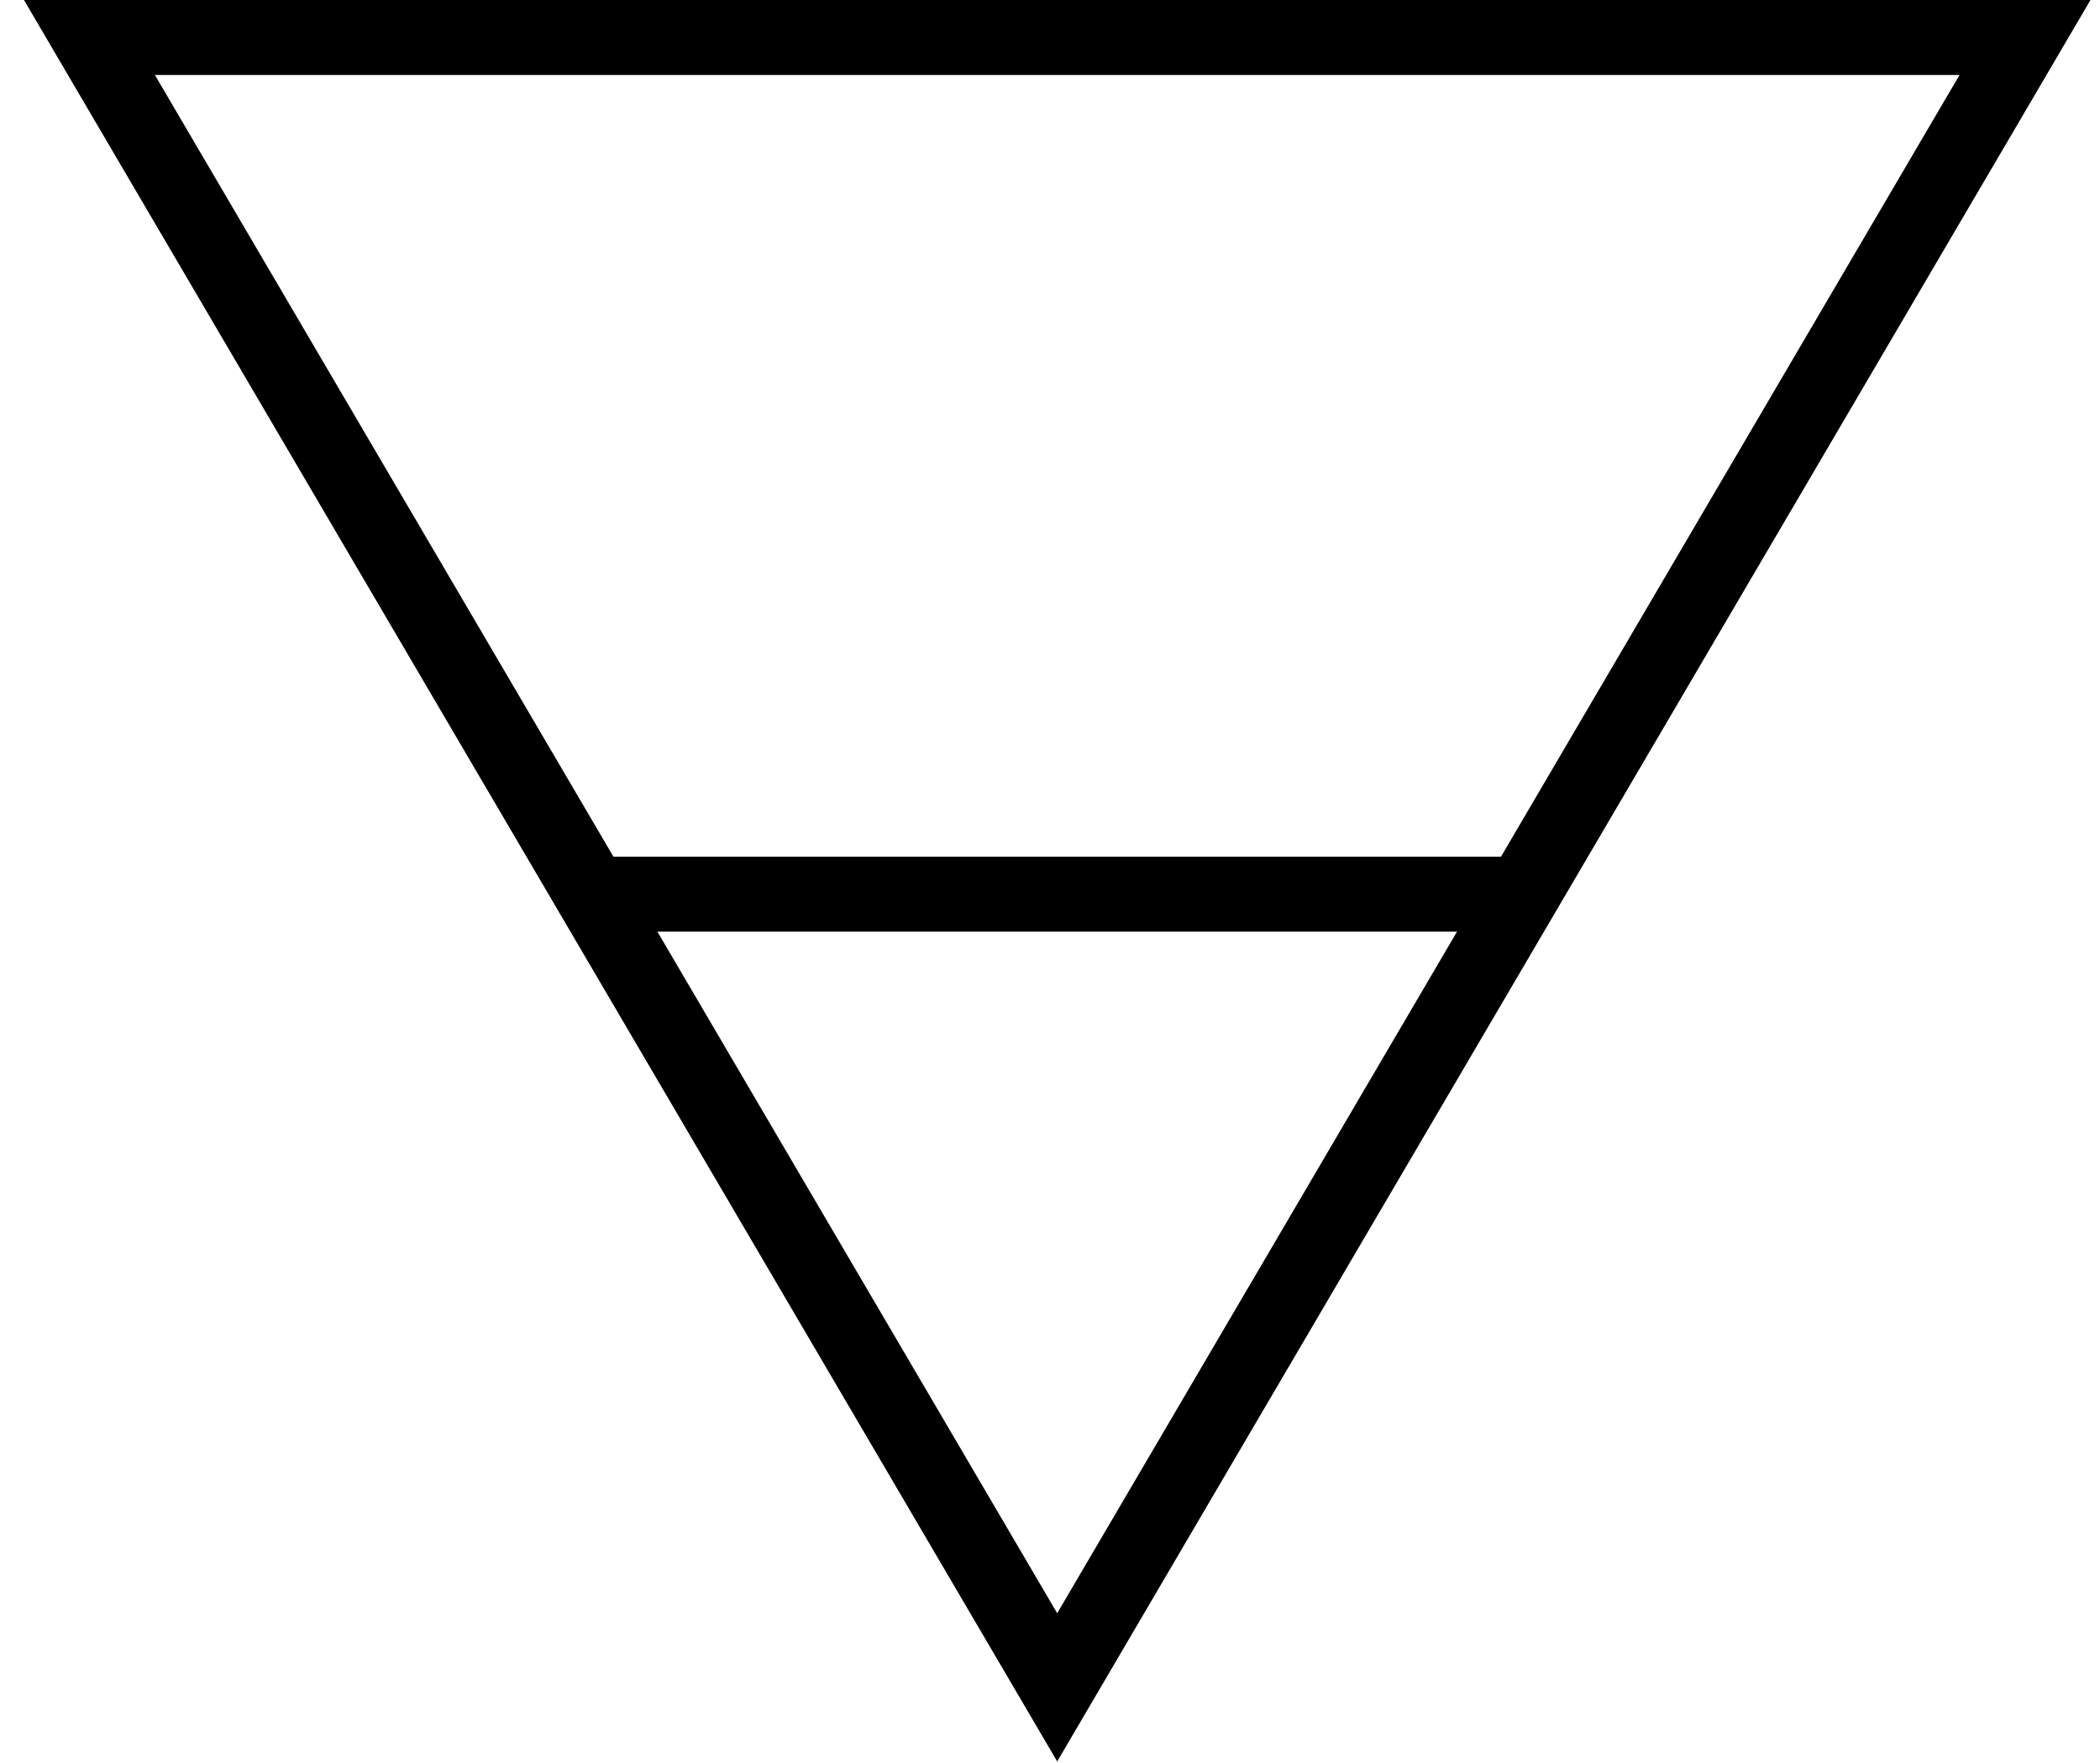
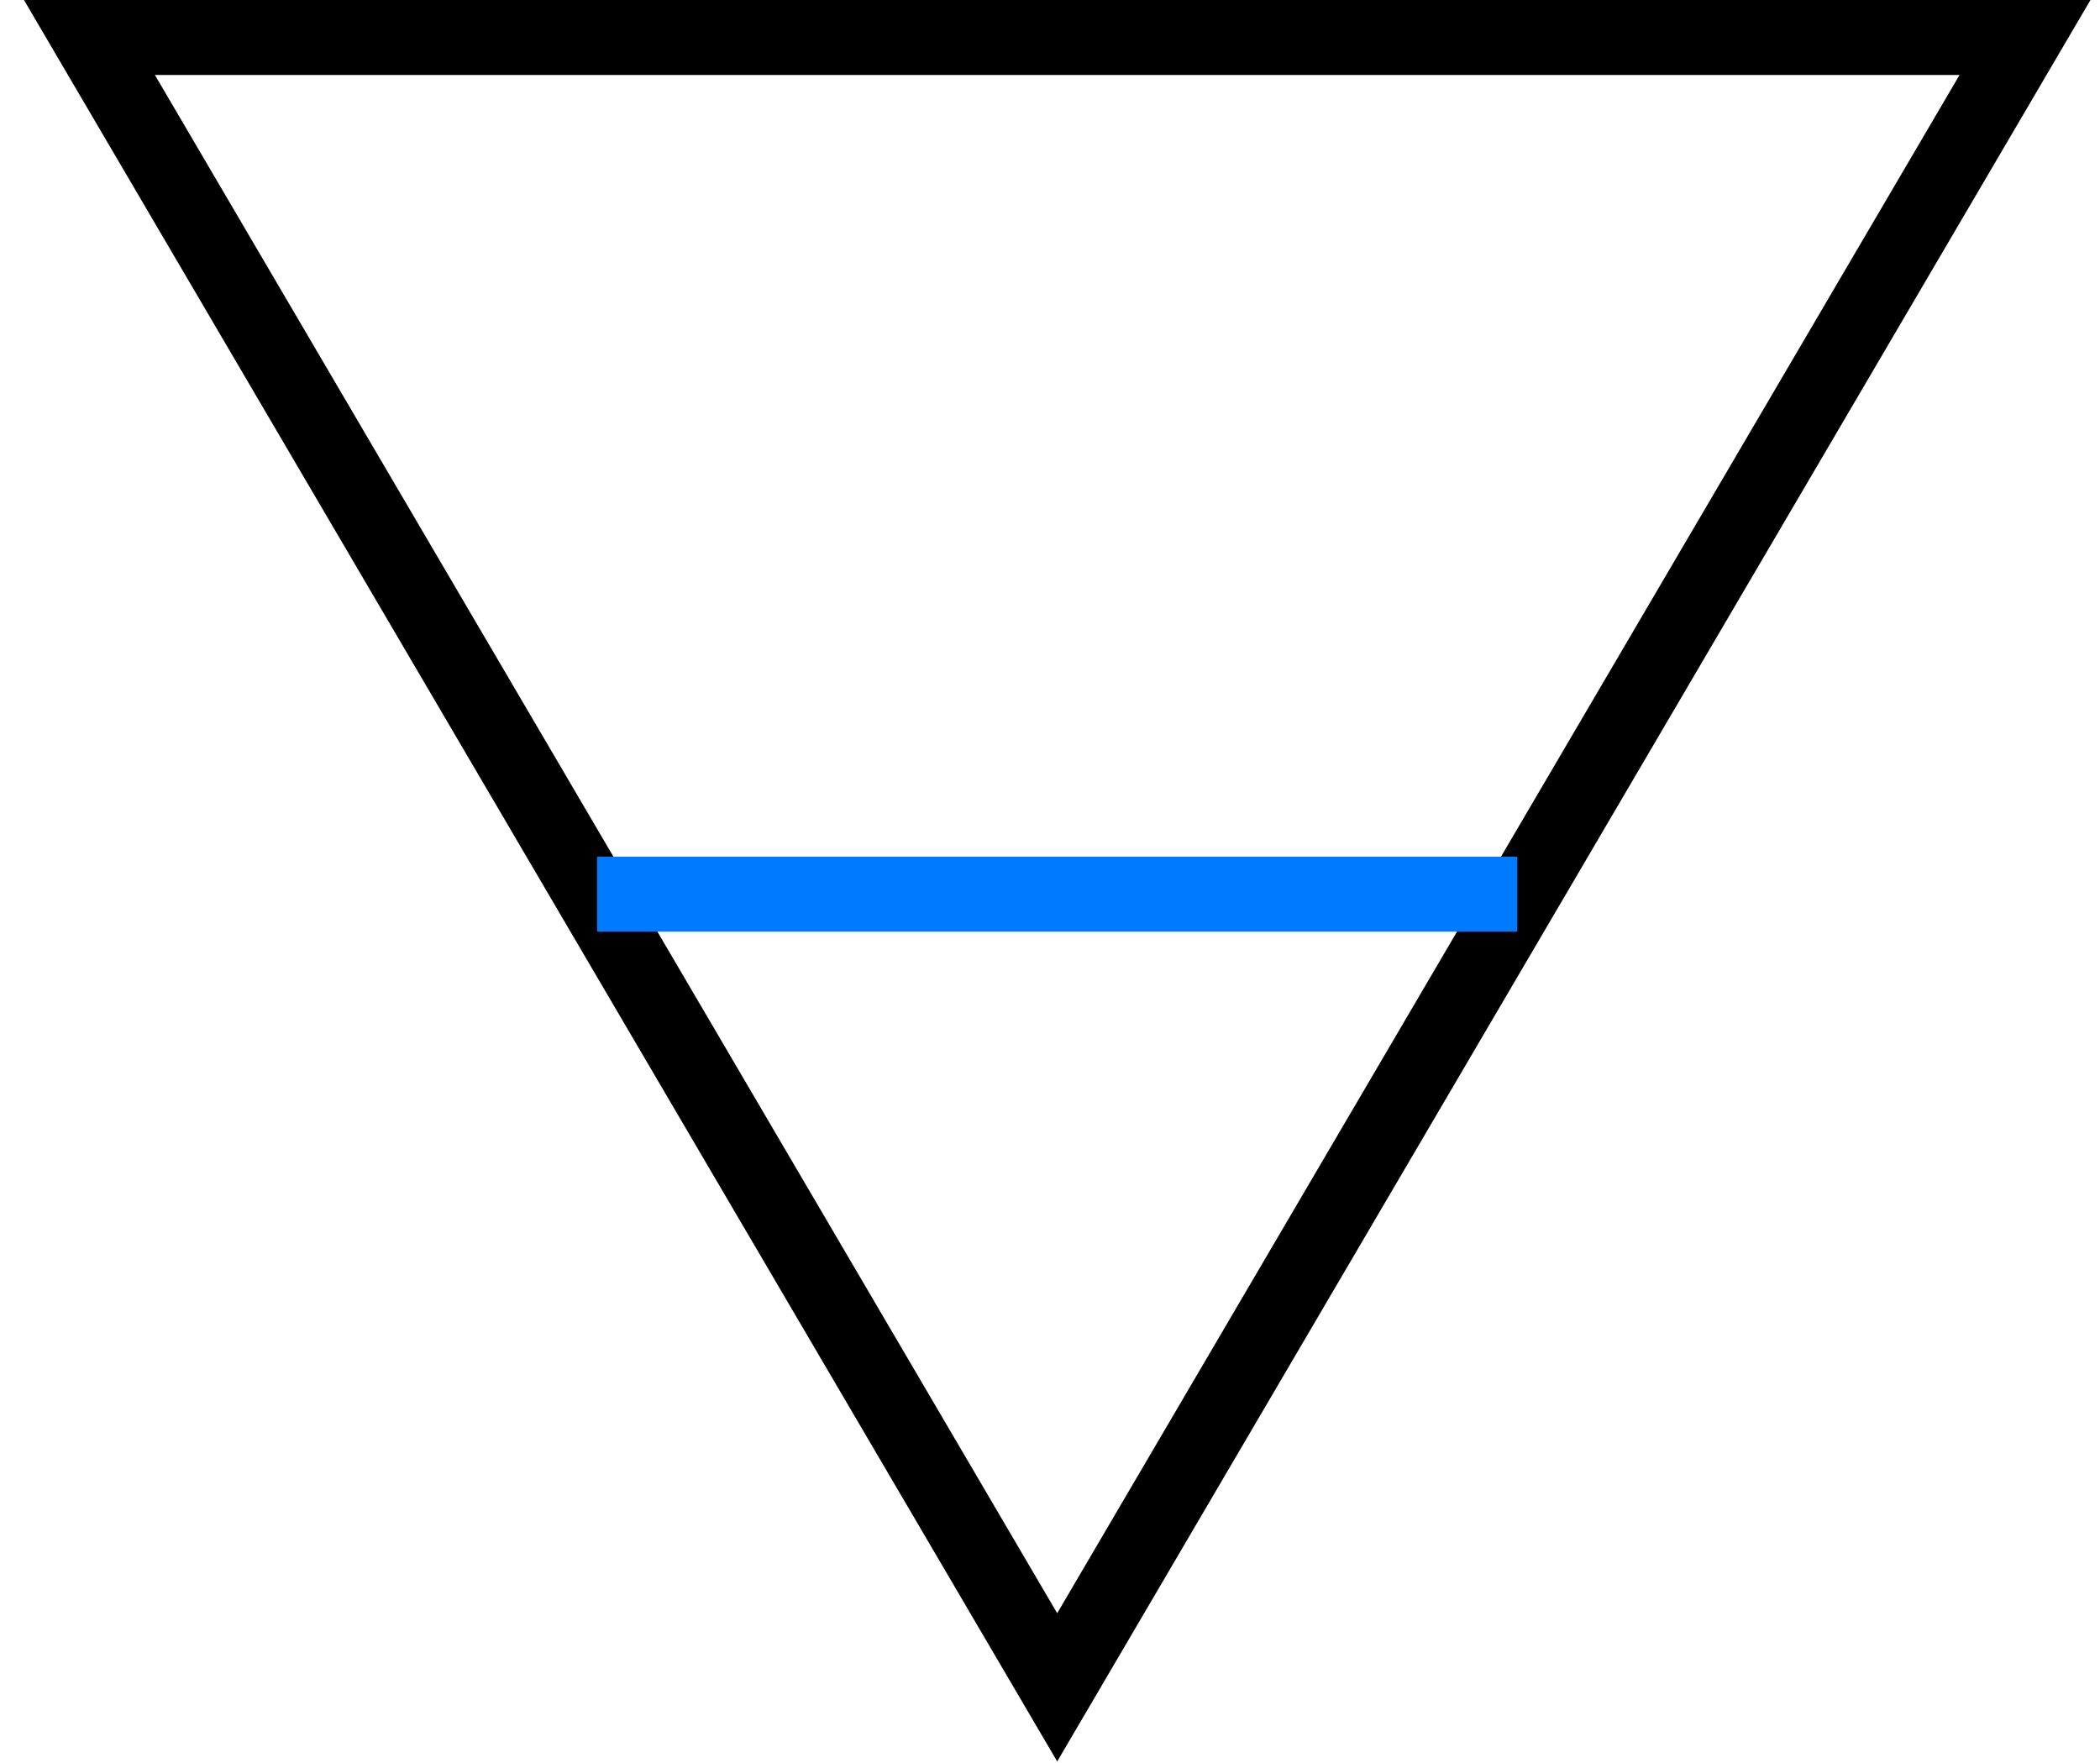
<svg xmlns="http://www.w3.org/2000/svg" width="56px" height="47px" viewBox="0 0 56 47" version="1.1">
  <defs />
-   <g id="Page-1" stroke="none" stroke-width="1" fill="none" fill-rule="evenodd">
-     <g id="Node_1280" transform="translate(-1049, -1892)" stroke-width="2" stroke="#000000">
-       <g id="Group-44" transform="translate(1077, 1915) rotate(-180) translate(-1077, -1915) translate(1051, 1893)">
-         <polygon id="Triangle" points="25.808 2.27373675e-13 51.615 44 2.27373675e-13 44" />
-         <path d="M38.077,21.154 L13.538,21.154" id="Triangle" />
+   <g id="tablet" stroke="none" stroke-width="1" fill="none" fill-rule="evenodd">
+     <g id="Node_1280-Copy" transform="translate(-1040, -1764)" stroke-width="2">
+       <g id="Group-9" transform="translate(112, 1743)">
+         <g id="Group-48" transform="translate(862, 22)">
+           <g id="Group-44" transform="translate(94, 22) rotate(-180) translate(-94, -22) translate(68, 0)">
+             <polygon id="Triangle" stroke="#000000" points="25.808 2.27373675e-13 51.615 44 2.27373675e-13 44" />
+             <path d="M38.077,21.154 L13.538,21.154" id="Triangle" stroke="#007AFF" />
+           </g>
+         </g>
      </g>
    </g>
  </g>
</svg>
